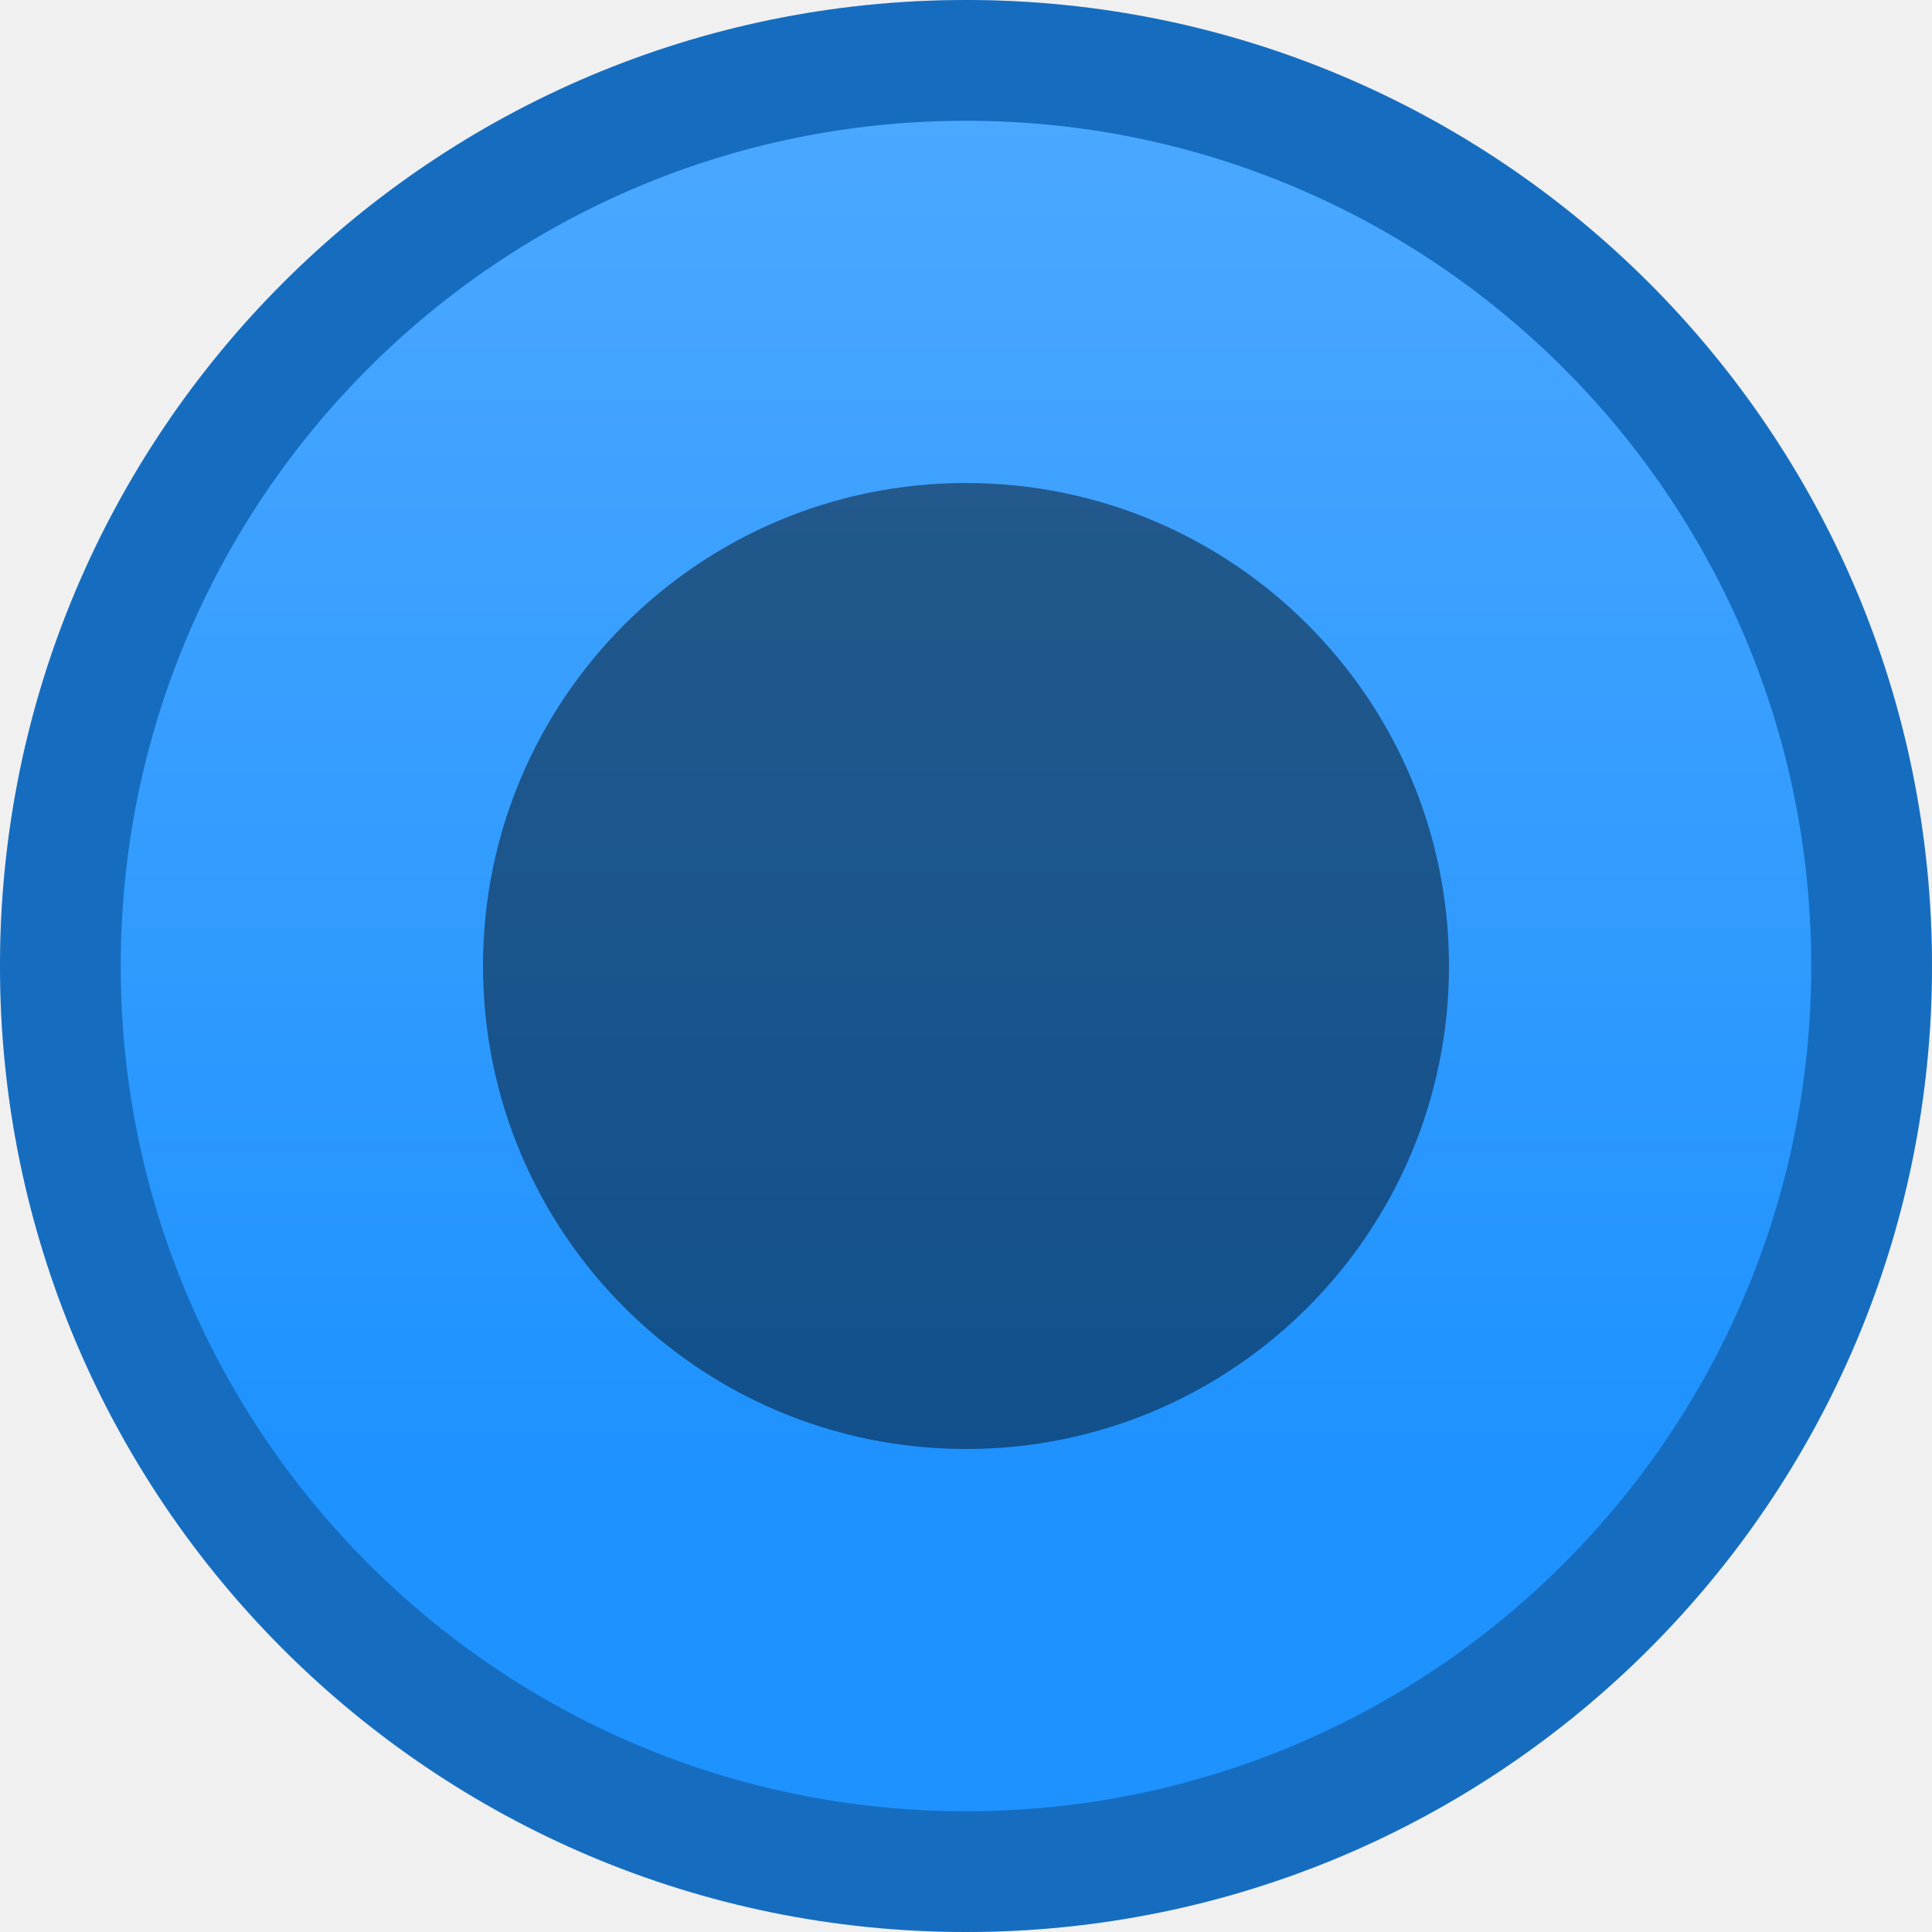
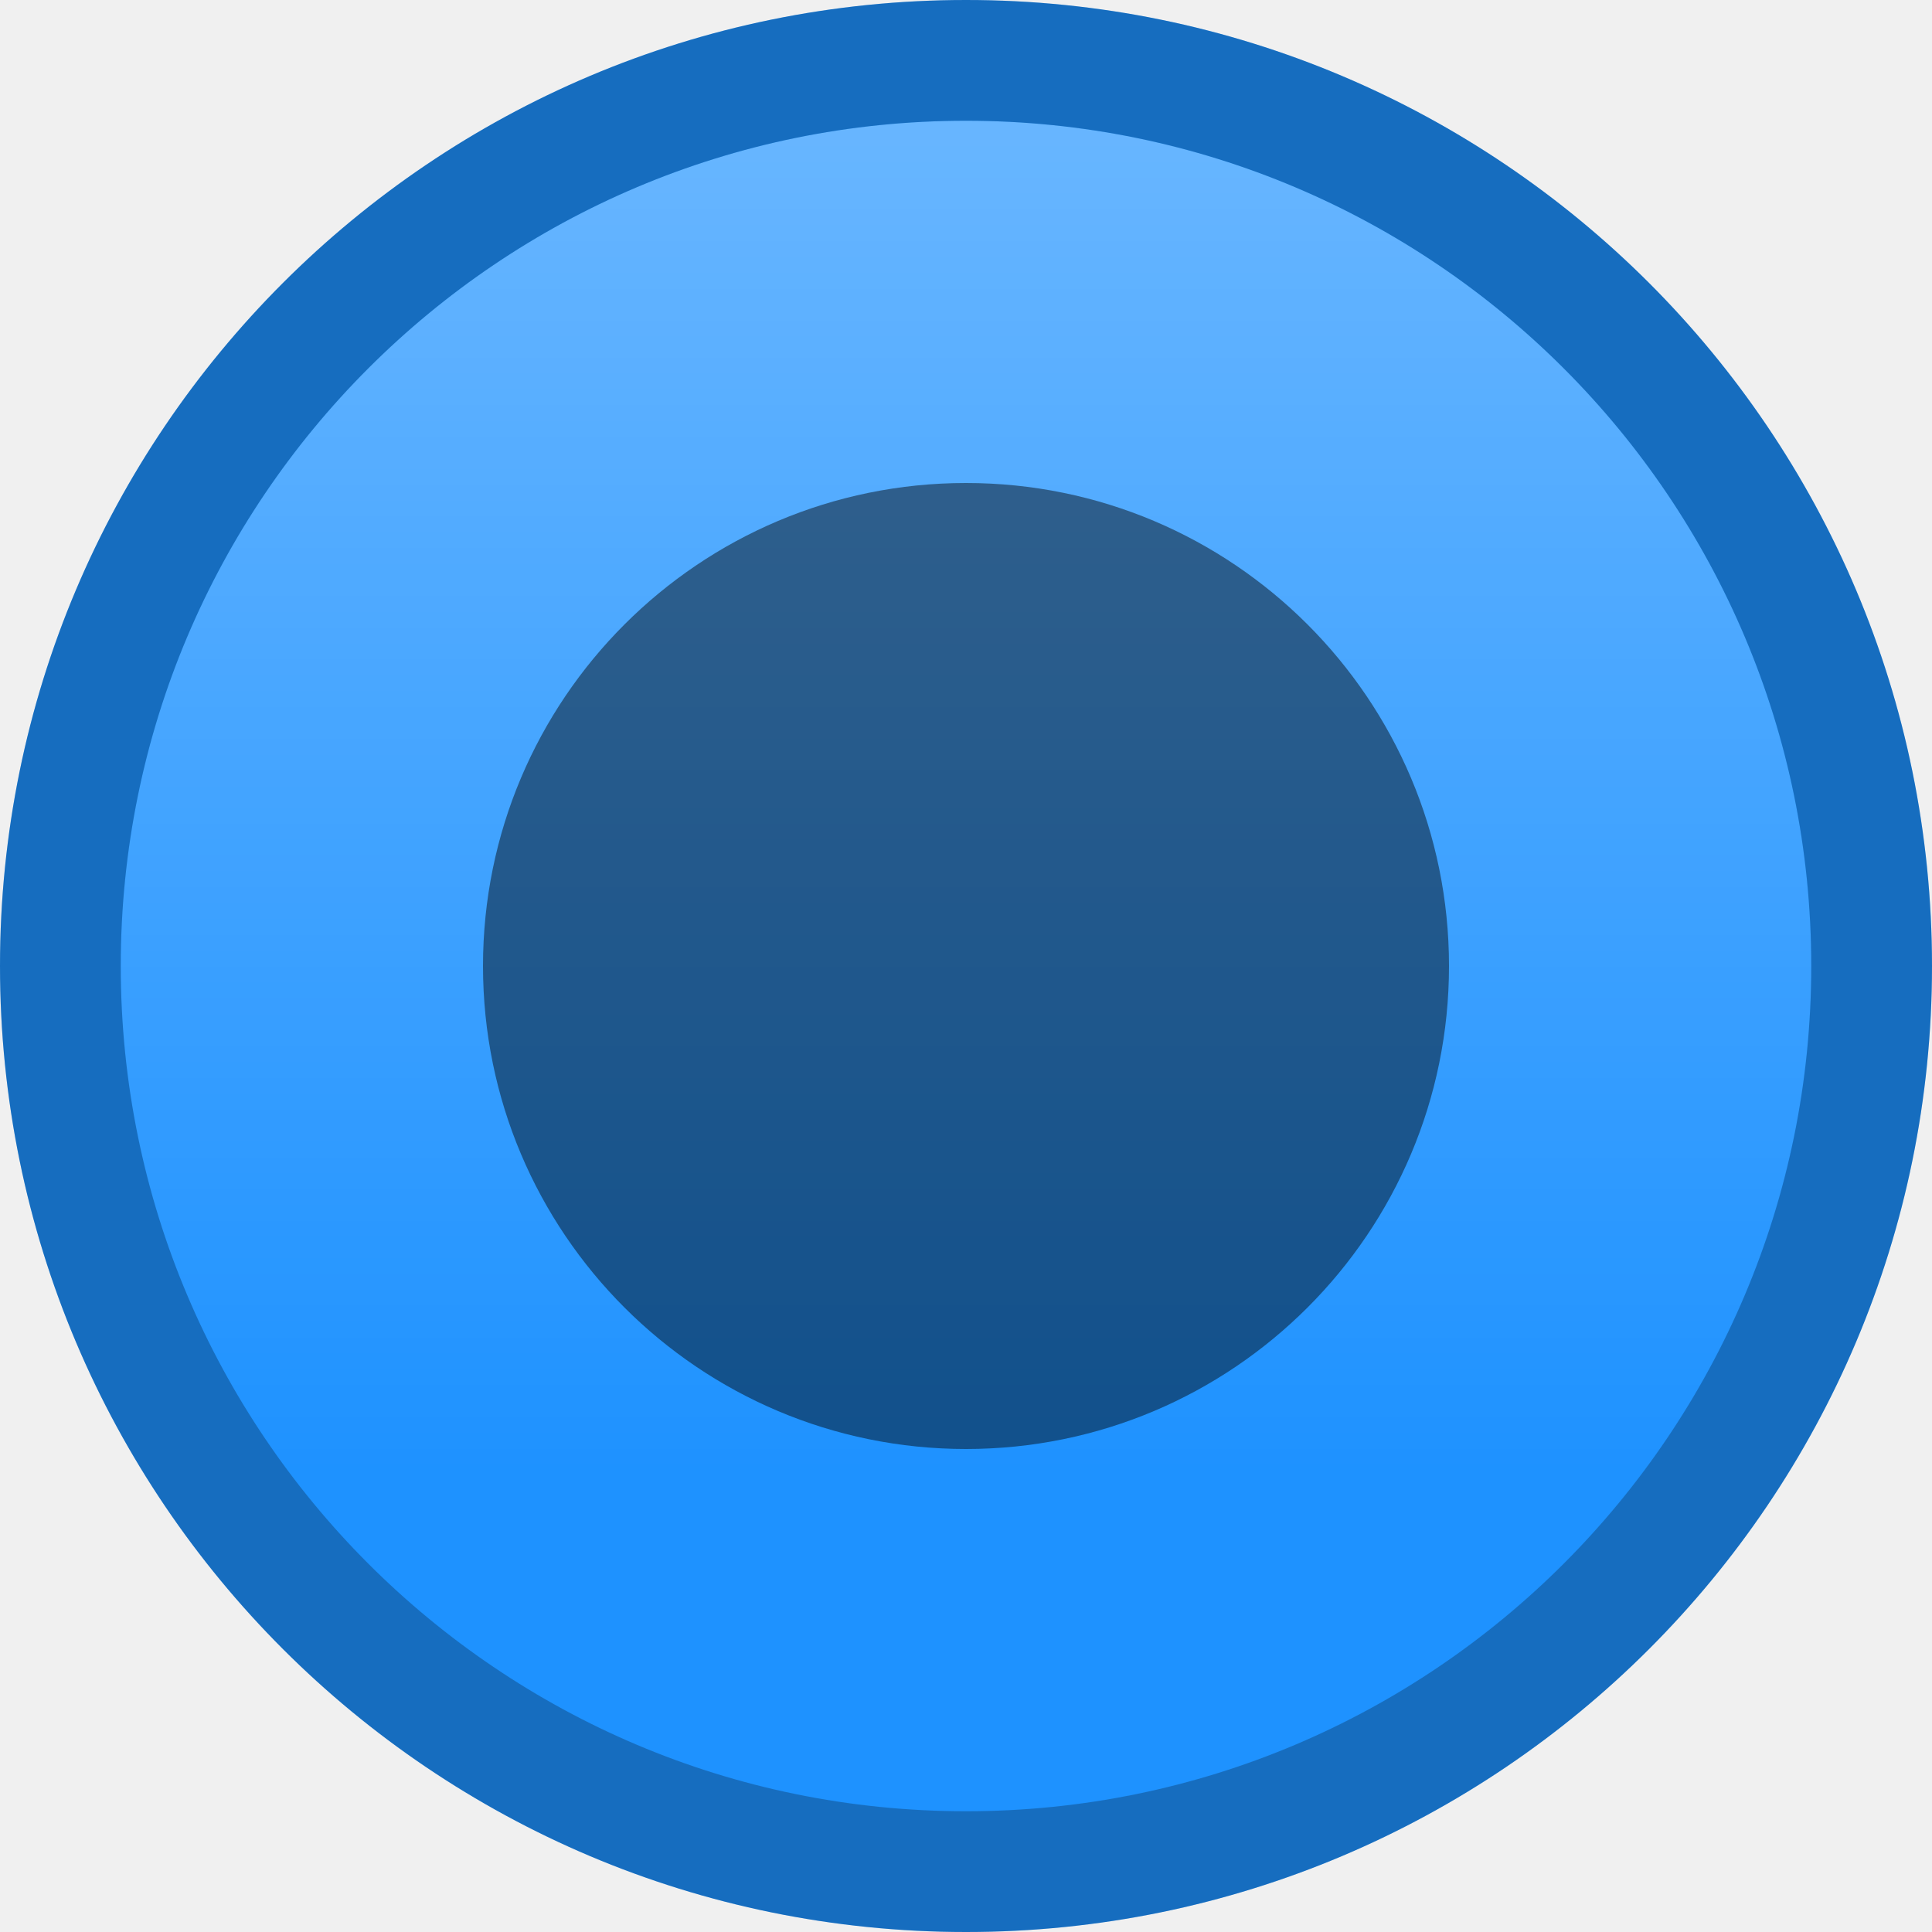
<svg xmlns="http://www.w3.org/2000/svg" xmlns:xlink="http://www.w3.org/1999/xlink" width="16" height="16" version="1.1">
  <defs>
    <style id="current-color-scheme">
			.ColorScheme-ComplementaryFocus { color: #1e92ff }
		</style>
    <circle id="background" cx="8" cy="8" r="8" class="ColorScheme-ComplementaryFocus" fill="currentColor" />
    <circle id="symbol" cx="8" cy="8" r="4" fill="#000" opacity="0.45" />
-     <linearGradient id="gradient-glow">
+     <linearGradient id="gradient-glow" x2="0" y2="1">
      <stop style="stop-color:#fff;stop-opacity:1" offset="0" />
      <stop style="stop-color:#fff;stop-opacity:0" offset="0.8" />
    </linearGradient>
  </defs>
  <g id="active-center" transform="translate(-20)">
    <use xlink:href="#background" />
-     <circle id="glow" cx="8" cy="8" r="7" fill="url(#gradient-glow)" opacity="0.2" transform="rotate(90,8,8)" />
+     <circle id="glow" cx="8" cy="8" r="7" fill="url(#gradient-glow)" opacity="0.33" />
    <circle id="border" cx="8" cy="8" r="7.5" fill="none" stroke="#000" stroke-width="1" stroke-opacity="0.25" />
  </g>
  <g id="hover-center">
    <use xlink:href="#background" />
    <use xlink:href="#glow" />
    <use xlink:href="#border" />
    <use xlink:href="#symbol" />
  </g>
  <g id="pressed-center" transform="translate(20)">
    <use xlink:href="#background" />
    <circle cx="8" cy="8" r="8" fill="#000" opacity="0.25" />
    <use xlink:href="#symbol" />
  </g>
  <g id="inactive-center" transform="translate(40)">
    <circle cx="8" cy="8" r="8" fill="#fff" opacity="0.25" />
    <use xlink:href="#border" />
  </g>
  <g id="hover-inactive-center" transform="translate(60)">
    <circle cx="8" cy="8" r="8" fill="#fff" opacity="0.5" />
    <use xlink:href="#border" />
    <use xlink:href="#symbol" />
  </g>
</svg>
